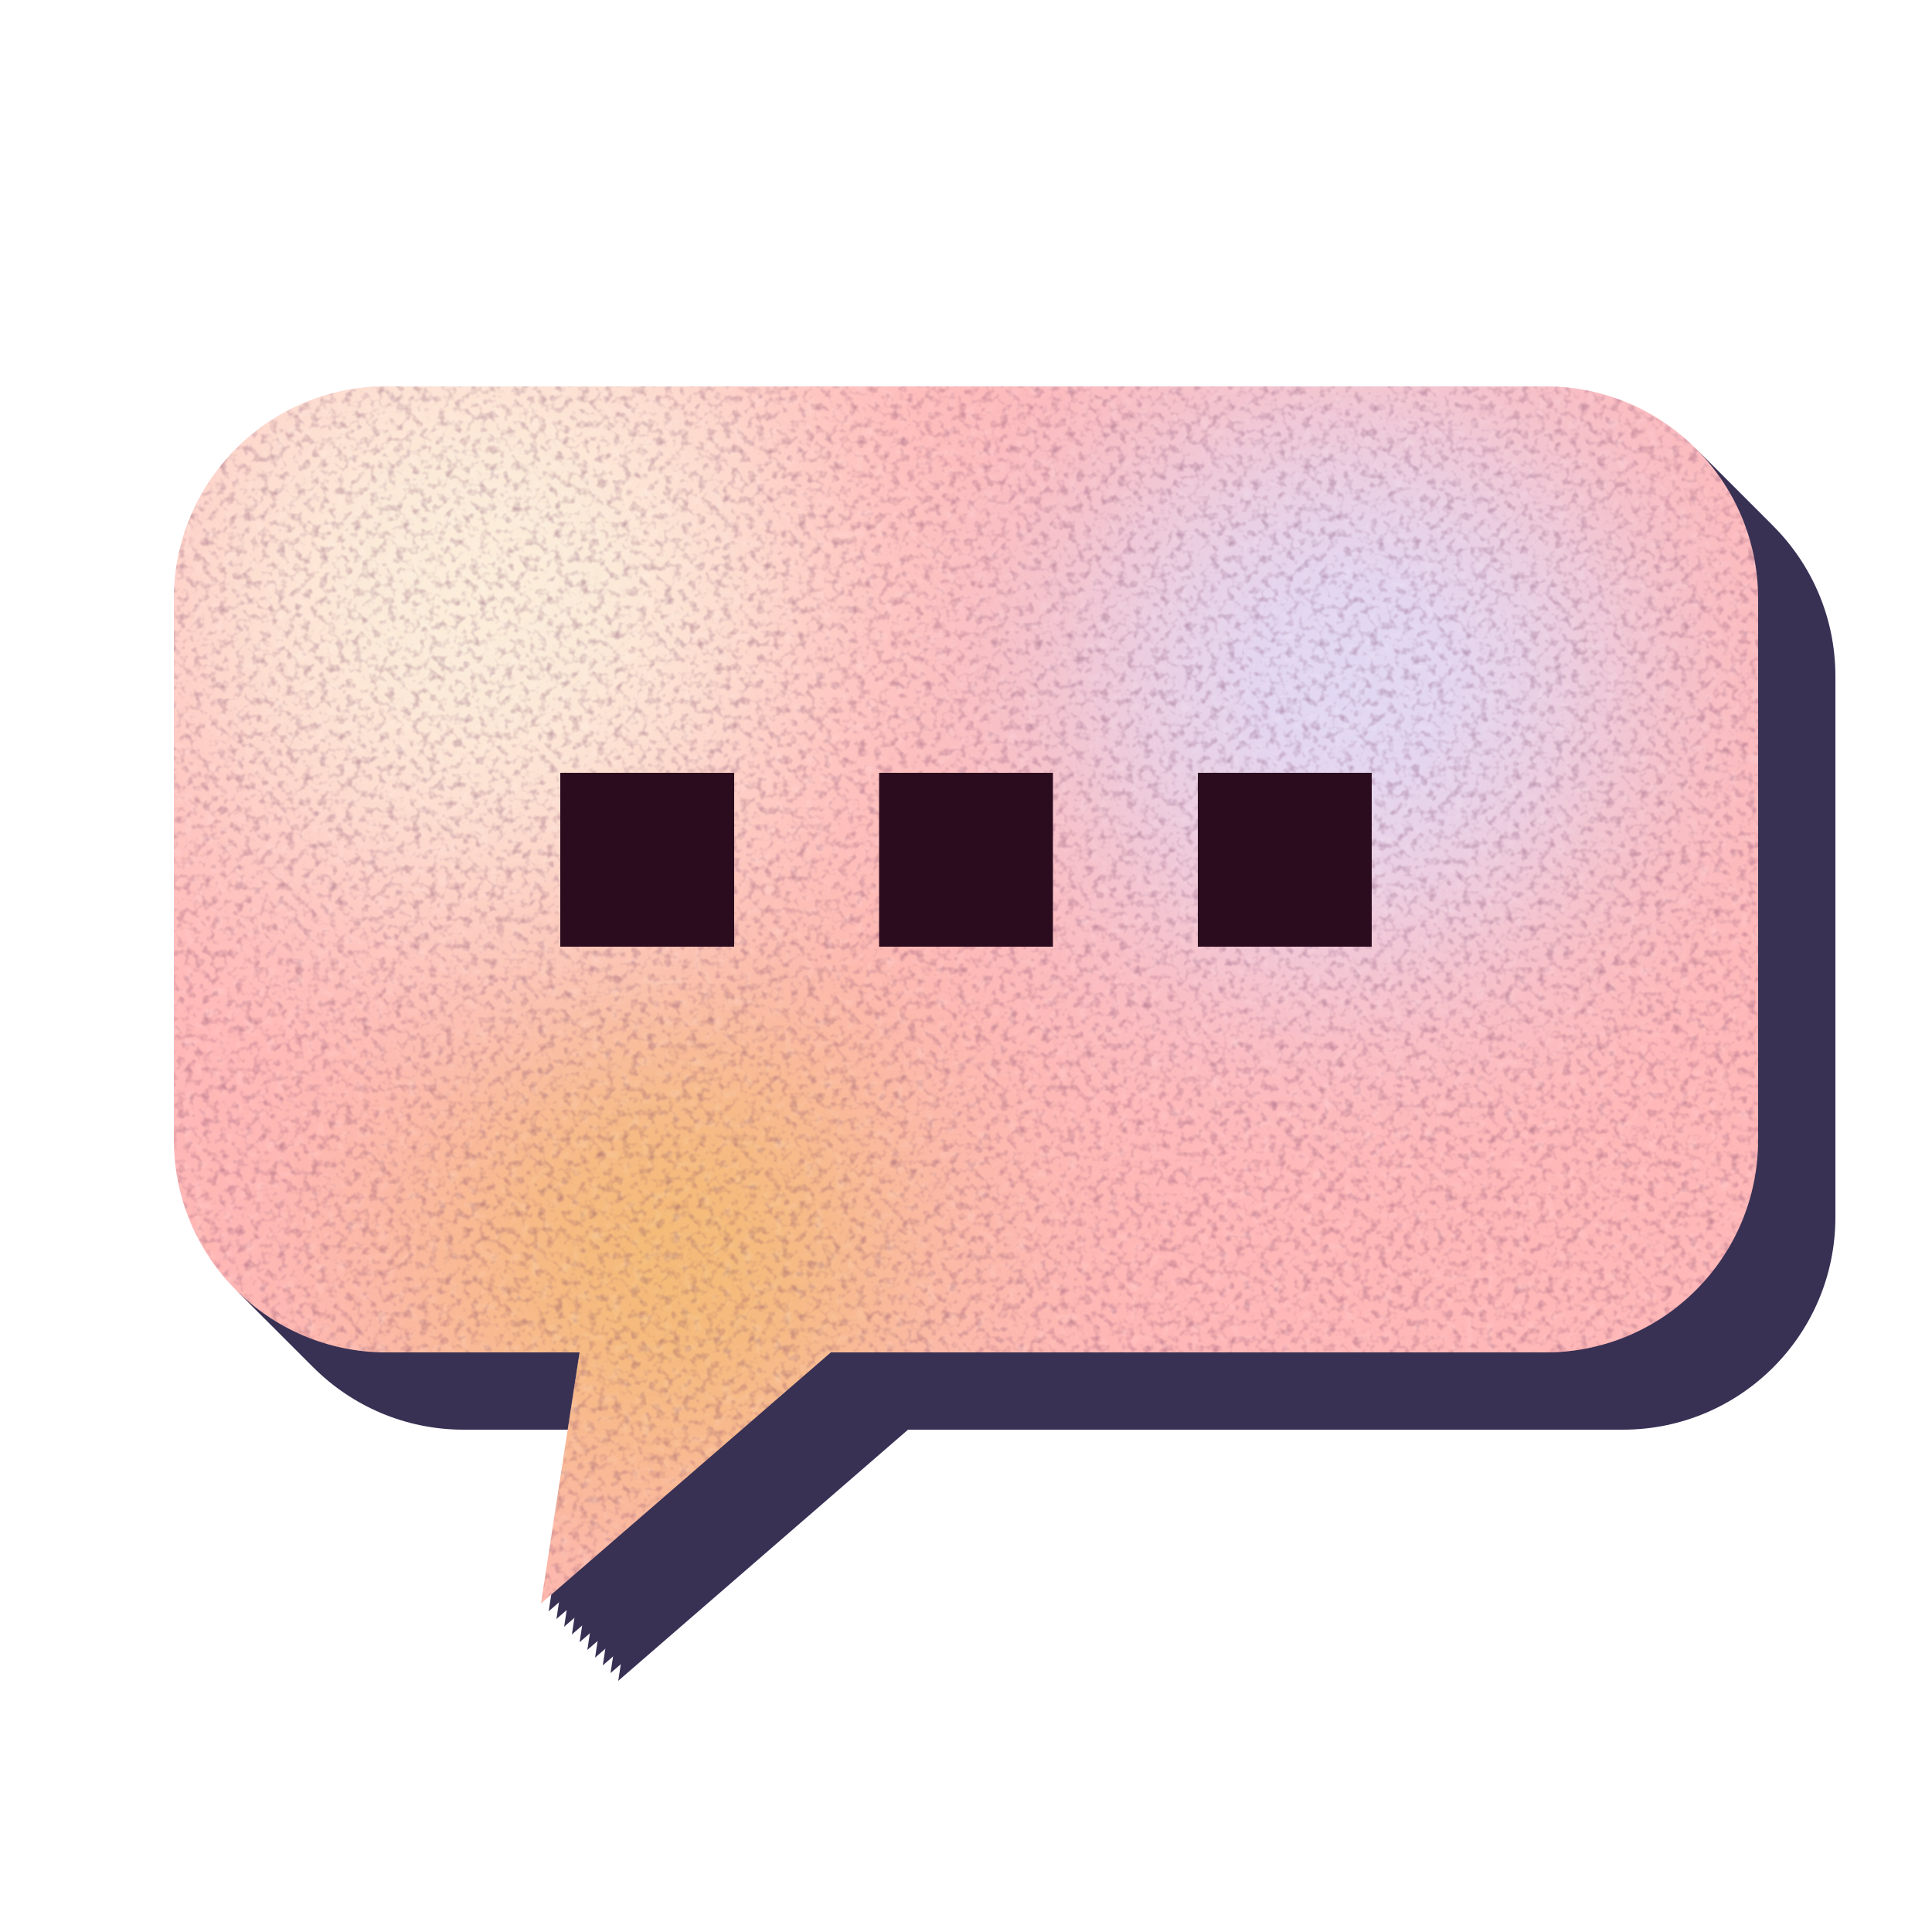
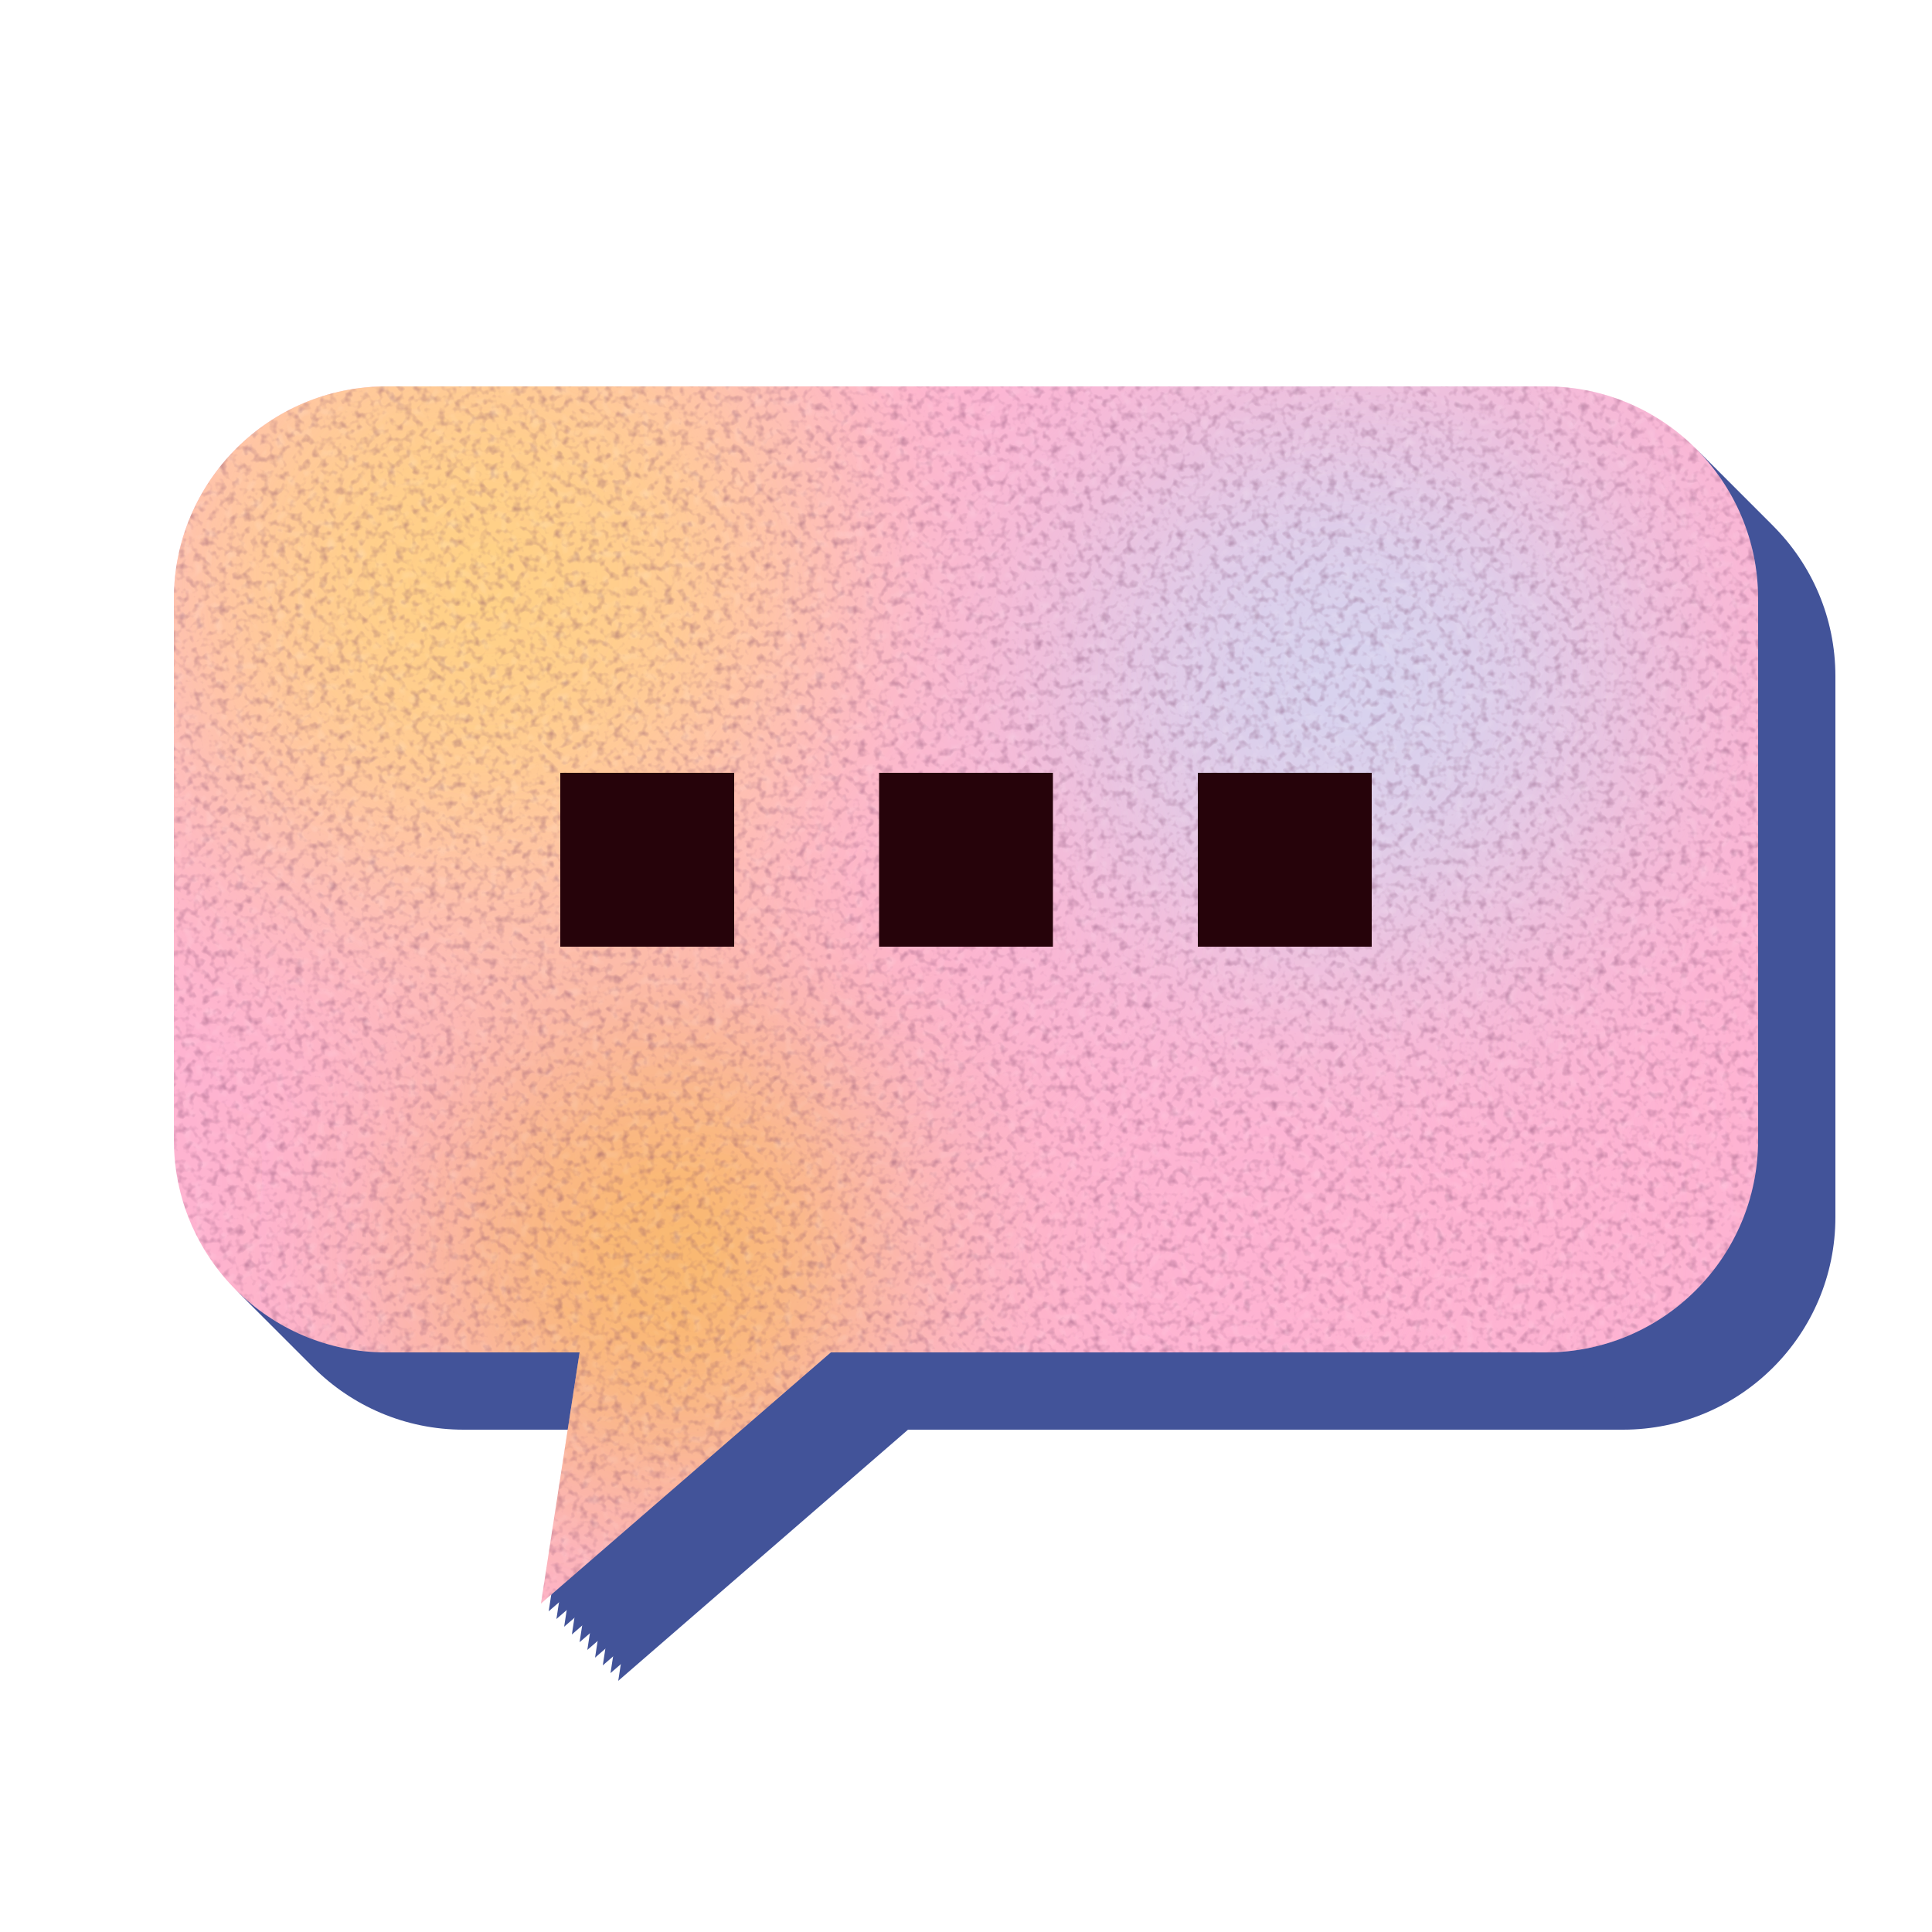
<svg xmlns="http://www.w3.org/2000/svg" viewBox="0 0 200 200" role="img" aria-label="Speech bubble">
  <defs>
    <filter id="balao-blur" x="-50%" y="-50%" width="200%" height="200%">
      <feGaussianBlur stdDeviation="13" />
    </filter>
    <filter id="balao-blur2" x="-50%" y="-50%" width="200%" height="200%">
      <feGaussianBlur stdDeviation="6" />
    </filter>
    <filter id="balao-grao" x="0" y="0" width="100%" height="100%">
      <feTurbulence type="fractalNoise" baseFrequency="1.15" numOctaves="2" seed="7" result="n" />
      <feColorMatrix in="n" type="matrix" values="0 0 0 0 0.17  0 0 0 0 0.04  0 0 0 0 0.12  1.6 0 0 0 -0.78" />
    </filter>
    <filter id="balao-luz" x="0" y="0" width="100%" height="100%">
      <feTurbulence type="fractalNoise" baseFrequency="0.95" numOctaves="1" seed="11" result="n" />
      <feColorMatrix in="n" type="matrix" values="0 0 0 0 1  0 0 0 0 1  0 0 0 0 1  0 1.5 0 0 -0.85" />
    </filter>
  </defs>
-   <g transform="translate(8.00 8.00)" fill="#383154">
+   <g transform="translate(8.00 8.00)" fill="#425399">
    <path d="M40 40h120a22 22 0 0 1 22 22v56a22 22 0 0 1-22 22H86l-30 26 4-26H40a22 22 0 0 1-22-22V62a22 22 0 0 1 22-22z" />
  </g>
-   <g transform="translate(7.20 7.20)" fill="#383154">
+   <g transform="translate(7.20 7.20)" fill="#425399">
    <path d="M40 40h120a22 22 0 0 1 22 22v56a22 22 0 0 1-22 22H86l-30 26 4-26H40a22 22 0 0 1-22-22V62a22 22 0 0 1 22-22z" />
  </g>
-   <g transform="translate(6.40 6.40)" fill="#383154">
+   <g transform="translate(6.40 6.40)" fill="#425399">
    <path d="M40 40h120a22 22 0 0 1 22 22v56a22 22 0 0 1-22 22H86l-30 26 4-26H40a22 22 0 0 1-22-22V62a22 22 0 0 1 22-22z" />
  </g>
-   <g transform="translate(5.60 5.60)" fill="#383154">
+   <g transform="translate(5.60 5.60)" fill="#425399">
    <path d="M40 40h120a22 22 0 0 1 22 22v56a22 22 0 0 1-22 22H86l-30 26 4-26H40a22 22 0 0 1-22-22V62a22 22 0 0 1 22-22z" />
  </g>
-   <g transform="translate(4.80 4.80)" fill="#383154">
+   <g transform="translate(4.80 4.80)" fill="#425399">
    <path d="M40 40h120a22 22 0 0 1 22 22v56a22 22 0 0 1-22 22H86l-30 26 4-26H40a22 22 0 0 1-22-22V62a22 22 0 0 1 22-22z" />
  </g>
-   <g transform="translate(4.00 4.00)" fill="#383154">
+   <g transform="translate(4.00 4.00)" fill="#425399">
    <path d="M40 40h120a22 22 0 0 1 22 22v56a22 22 0 0 1-22 22H86l-30 26 4-26H40a22 22 0 0 1-22-22V62a22 22 0 0 1 22-22z" />
  </g>
-   <g transform="translate(3.20 3.20)" fill="#383154">
+   <g transform="translate(3.20 3.20)" fill="#425399">
    <path d="M40 40h120a22 22 0 0 1 22 22v56a22 22 0 0 1-22 22H86l-30 26 4-26H40a22 22 0 0 1-22-22V62a22 22 0 0 1 22-22z" />
  </g>
-   <g transform="translate(2.40 2.40)" fill="#383154">
+   <g transform="translate(2.40 2.40)" fill="#425399">
    <path d="M40 40h120a22 22 0 0 1 22 22v56a22 22 0 0 1-22 22H86l-30 26 4-26H40a22 22 0 0 1-22-22V62a22 22 0 0 1 22-22z" />
  </g>
-   <g transform="translate(1.60 1.60)" fill="#383154">
+   <g transform="translate(1.60 1.60)" fill="#425399">
    <path d="M40 40h120a22 22 0 0 1 22 22v56a22 22 0 0 1-22 22H86l-30 26 4-26H40a22 22 0 0 1-22-22V62a22 22 0 0 1 22-22z" />
  </g>
-   <g transform="translate(0.80 0.80)" fill="#383154">
+   <g transform="translate(0.80 0.80)" fill="#425399">
    <path d="M40 40h120a22 22 0 0 1 22 22v56a22 22 0 0 1-22 22H86l-30 26 4-26H40a22 22 0 0 1-22-22V62a22 22 0 0 1 22-22z" />
  </g>
  <clipPath id="balao-a">
    <path d="M40 40h120a22 22 0 0 1 22 22v56a22 22 0 0 1-22 22H86l-30 26 4-26H40a22 22 0 0 1-22-22V62a22 22 0 0 1 22-22z" />
  </clipPath>
  <g clip-path="url(#balao-a)">
-     <rect x="0" y="0" width="200" height="200" fill="#FFB7B7" />
+     <rect x="0" y="0" width="200" height="200" fill="#FEB3D2" />
    <g filter="url(#balao-blur)">
-       <circle cx="50" cy="60" r="34" fill="#FCF0DD" opacity="0.95" />
-       <circle cx="140" cy="70" r="30" fill="#DEDDFC" opacity="0.9" />
-       <circle cx="130" cy="130" r="30" fill="#FFB7B7" opacity="0.9" />
-       <circle cx="70" cy="130" r="26" fill="#EEBE55" opacity="0.7" />
+       <circle cx="50" cy="60" r="34" fill="#FFD283" opacity="0.95" />
+       <circle cx="140" cy="70" r="30" fill="#D1D7F2" opacity="0.9" />
+       <circle cx="130" cy="130" r="30" fill="#FEB3D2" opacity="0.9" />
+       <circle cx="70" cy="130" r="26" fill="#F7BB39" opacity="0.7" />
    </g>
    <rect x="0" y="0" width="200" height="200" filter="url(#balao-grao)" opacity=".55" />
    <rect x="0" y="0" width="200" height="200" filter="url(#balao-luz)" opacity=".35" />
  </g>
-   <rect x="58" y="80" width="18" height="18" fill="#2B0B1E" />
-   <rect x="91" y="80" width="18" height="18" fill="#2B0B1E" />
-   <rect x="124" y="80" width="18" height="18" fill="#2B0B1E" />
+   <rect x="58" y="80" width="18" height="18" fill="#26030A" />
+   <rect x="91" y="80" width="18" height="18" fill="#26030A" />
+   <rect x="124" y="80" width="18" height="18" fill="#26030A" />
</svg>
